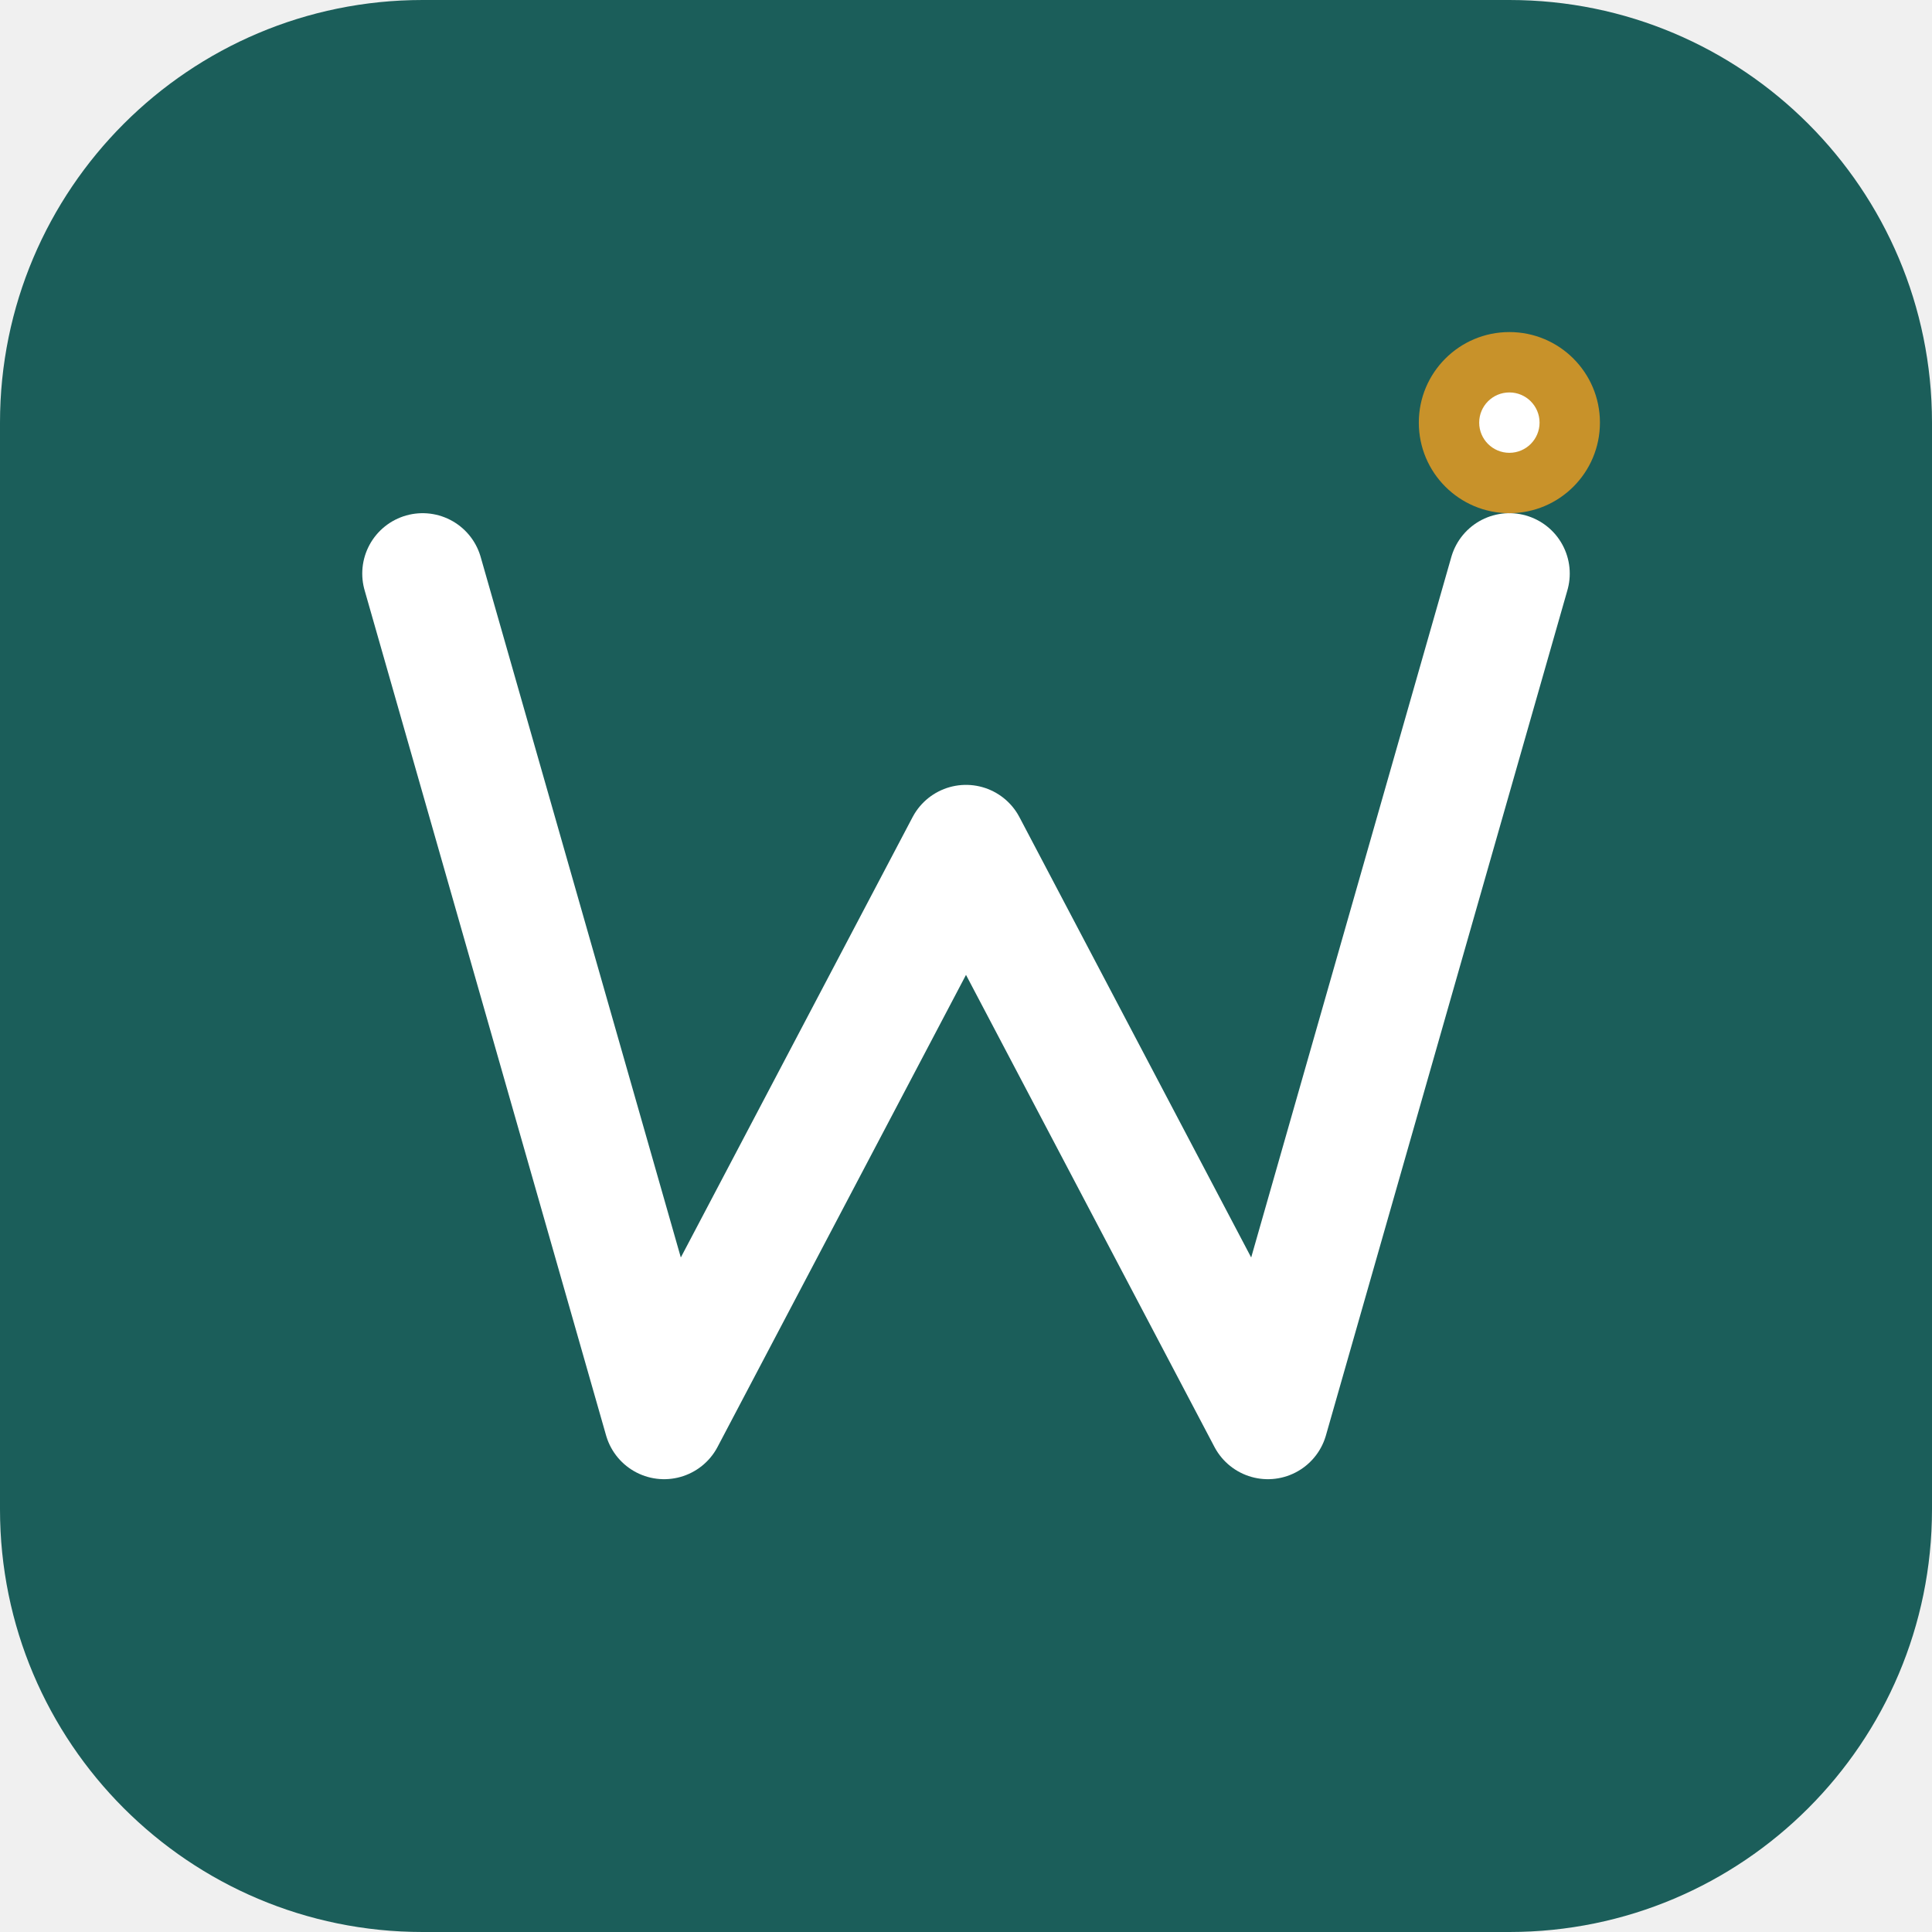
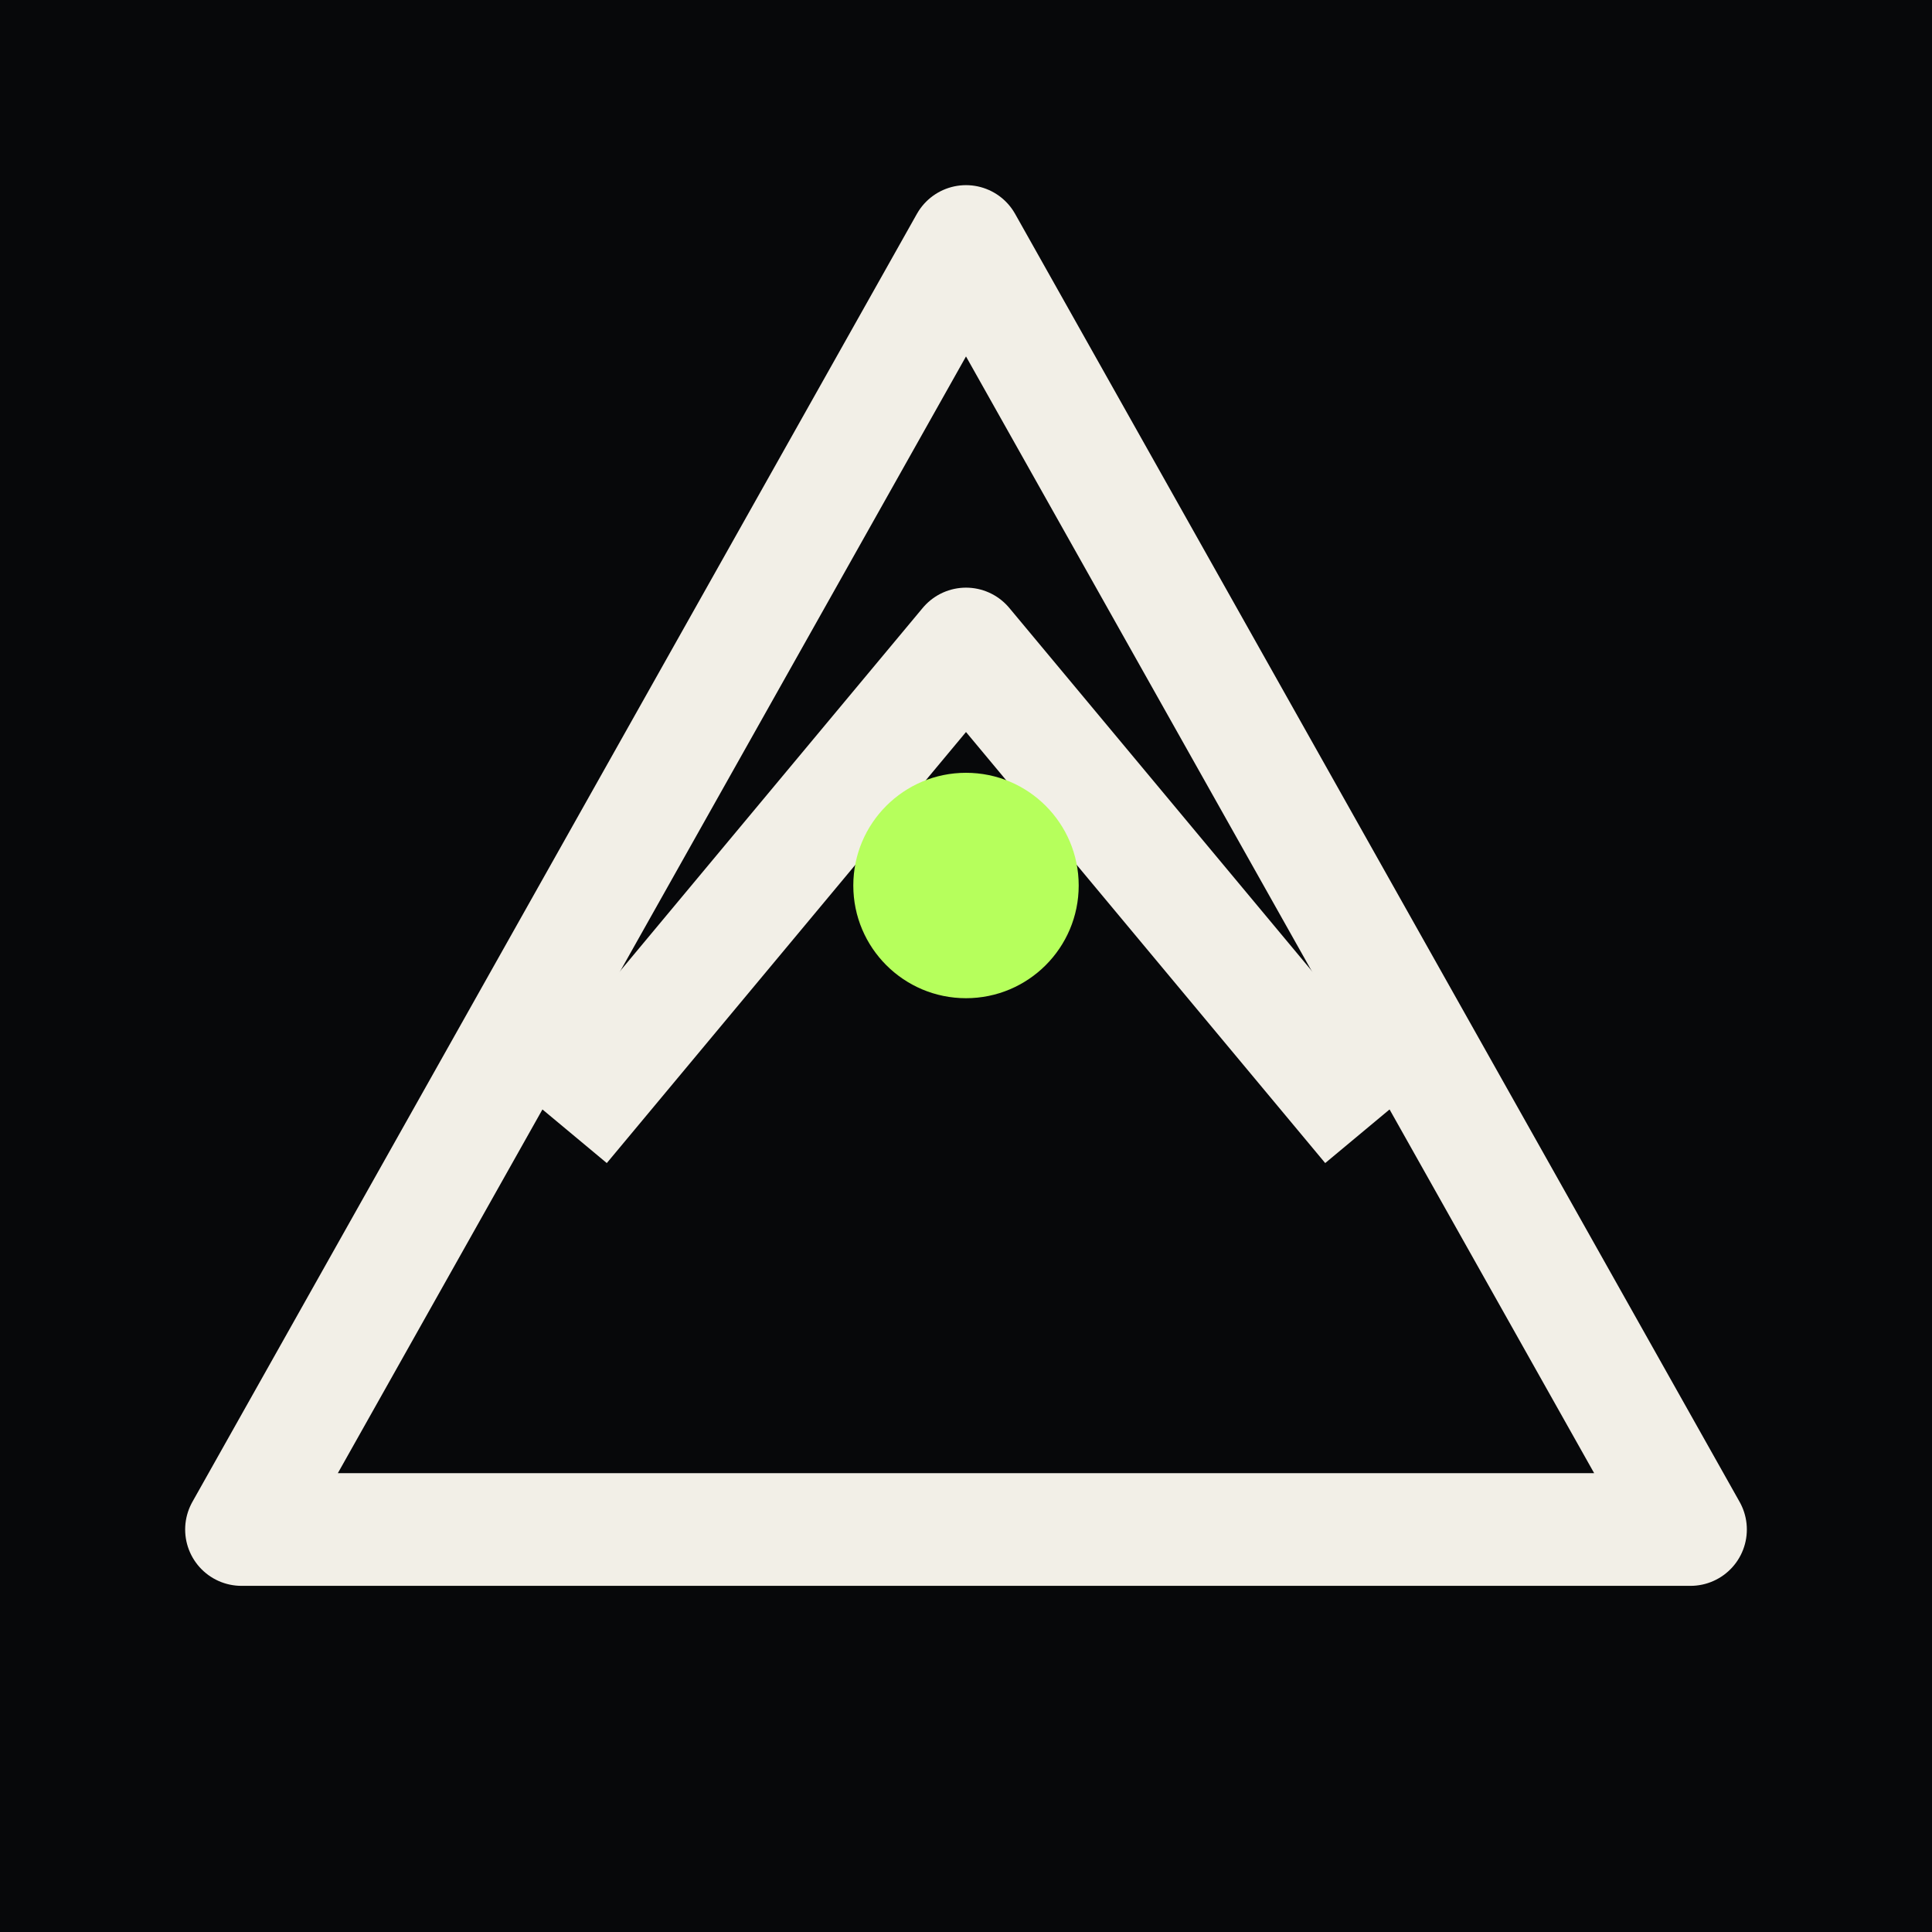
- <svg xmlns="http://www.w3.org/2000/svg" viewBox="0 0 64 64" role="img" aria-label="WizardWeb">
-   <rect width="64" height="64" rx="14" fill="#1B5E5A" />
-   <path d="M14 19 L22 47 L32 28 L42 47 L50 19" stroke="#ffffff" stroke-width="4" stroke-linecap="round" stroke-linejoin="round" fill="none" />
-   <circle cx="50" cy="14" r="3" fill="#C8922A" />
-   <circle cx="50" cy="14" r="1" fill="#ffffff" />
+ <svg xmlns="http://www.w3.org/2000/svg" viewBox="0 0 24 24" role="img" aria-label="WizardWeb">
+   <rect width="24" height="24" fill="#07080A" />
+   <path d="M3 19 L12 3 L21 19 Z" stroke="#F2EFE7" stroke-width="1.4" fill="none" stroke-linejoin="round" />
+   <path d="M7 14 L12 8 L17 14" stroke="#F2EFE7" stroke-width="1.4" fill="none" stroke-linejoin="round" />
+   <circle cx="12" cy="11" r="1.4" fill="#B6FF5C" />
</svg>
